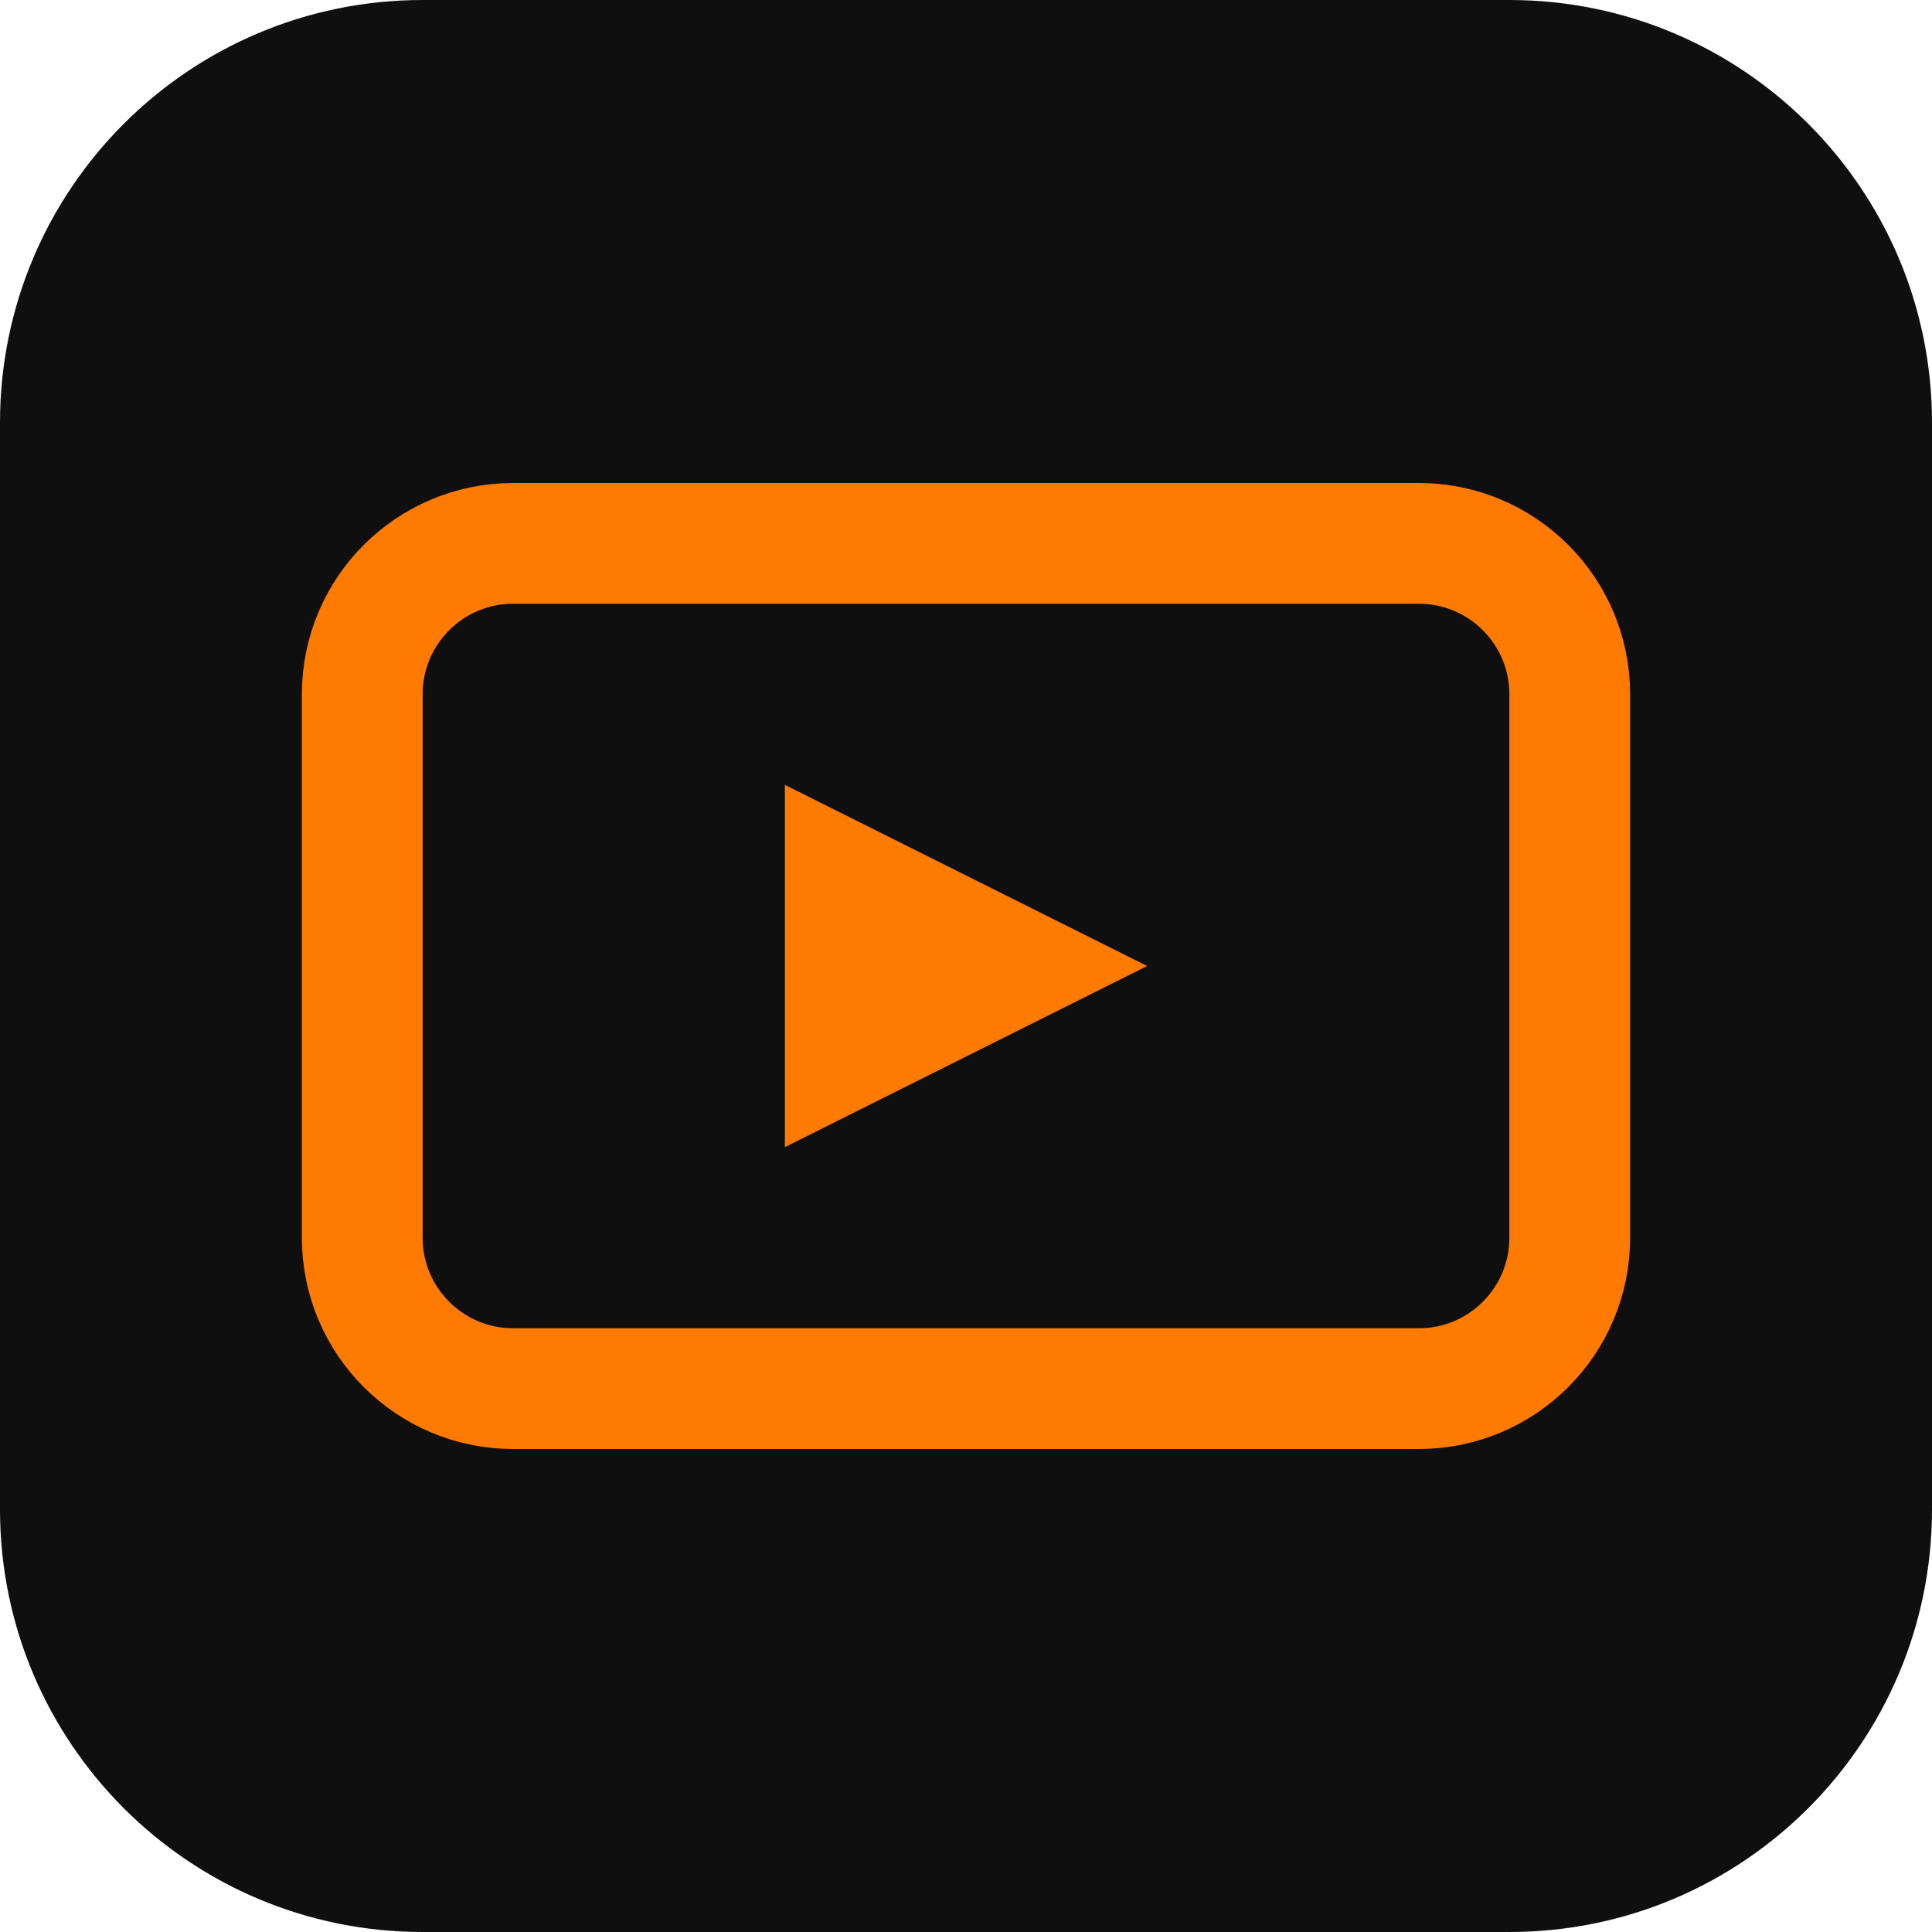
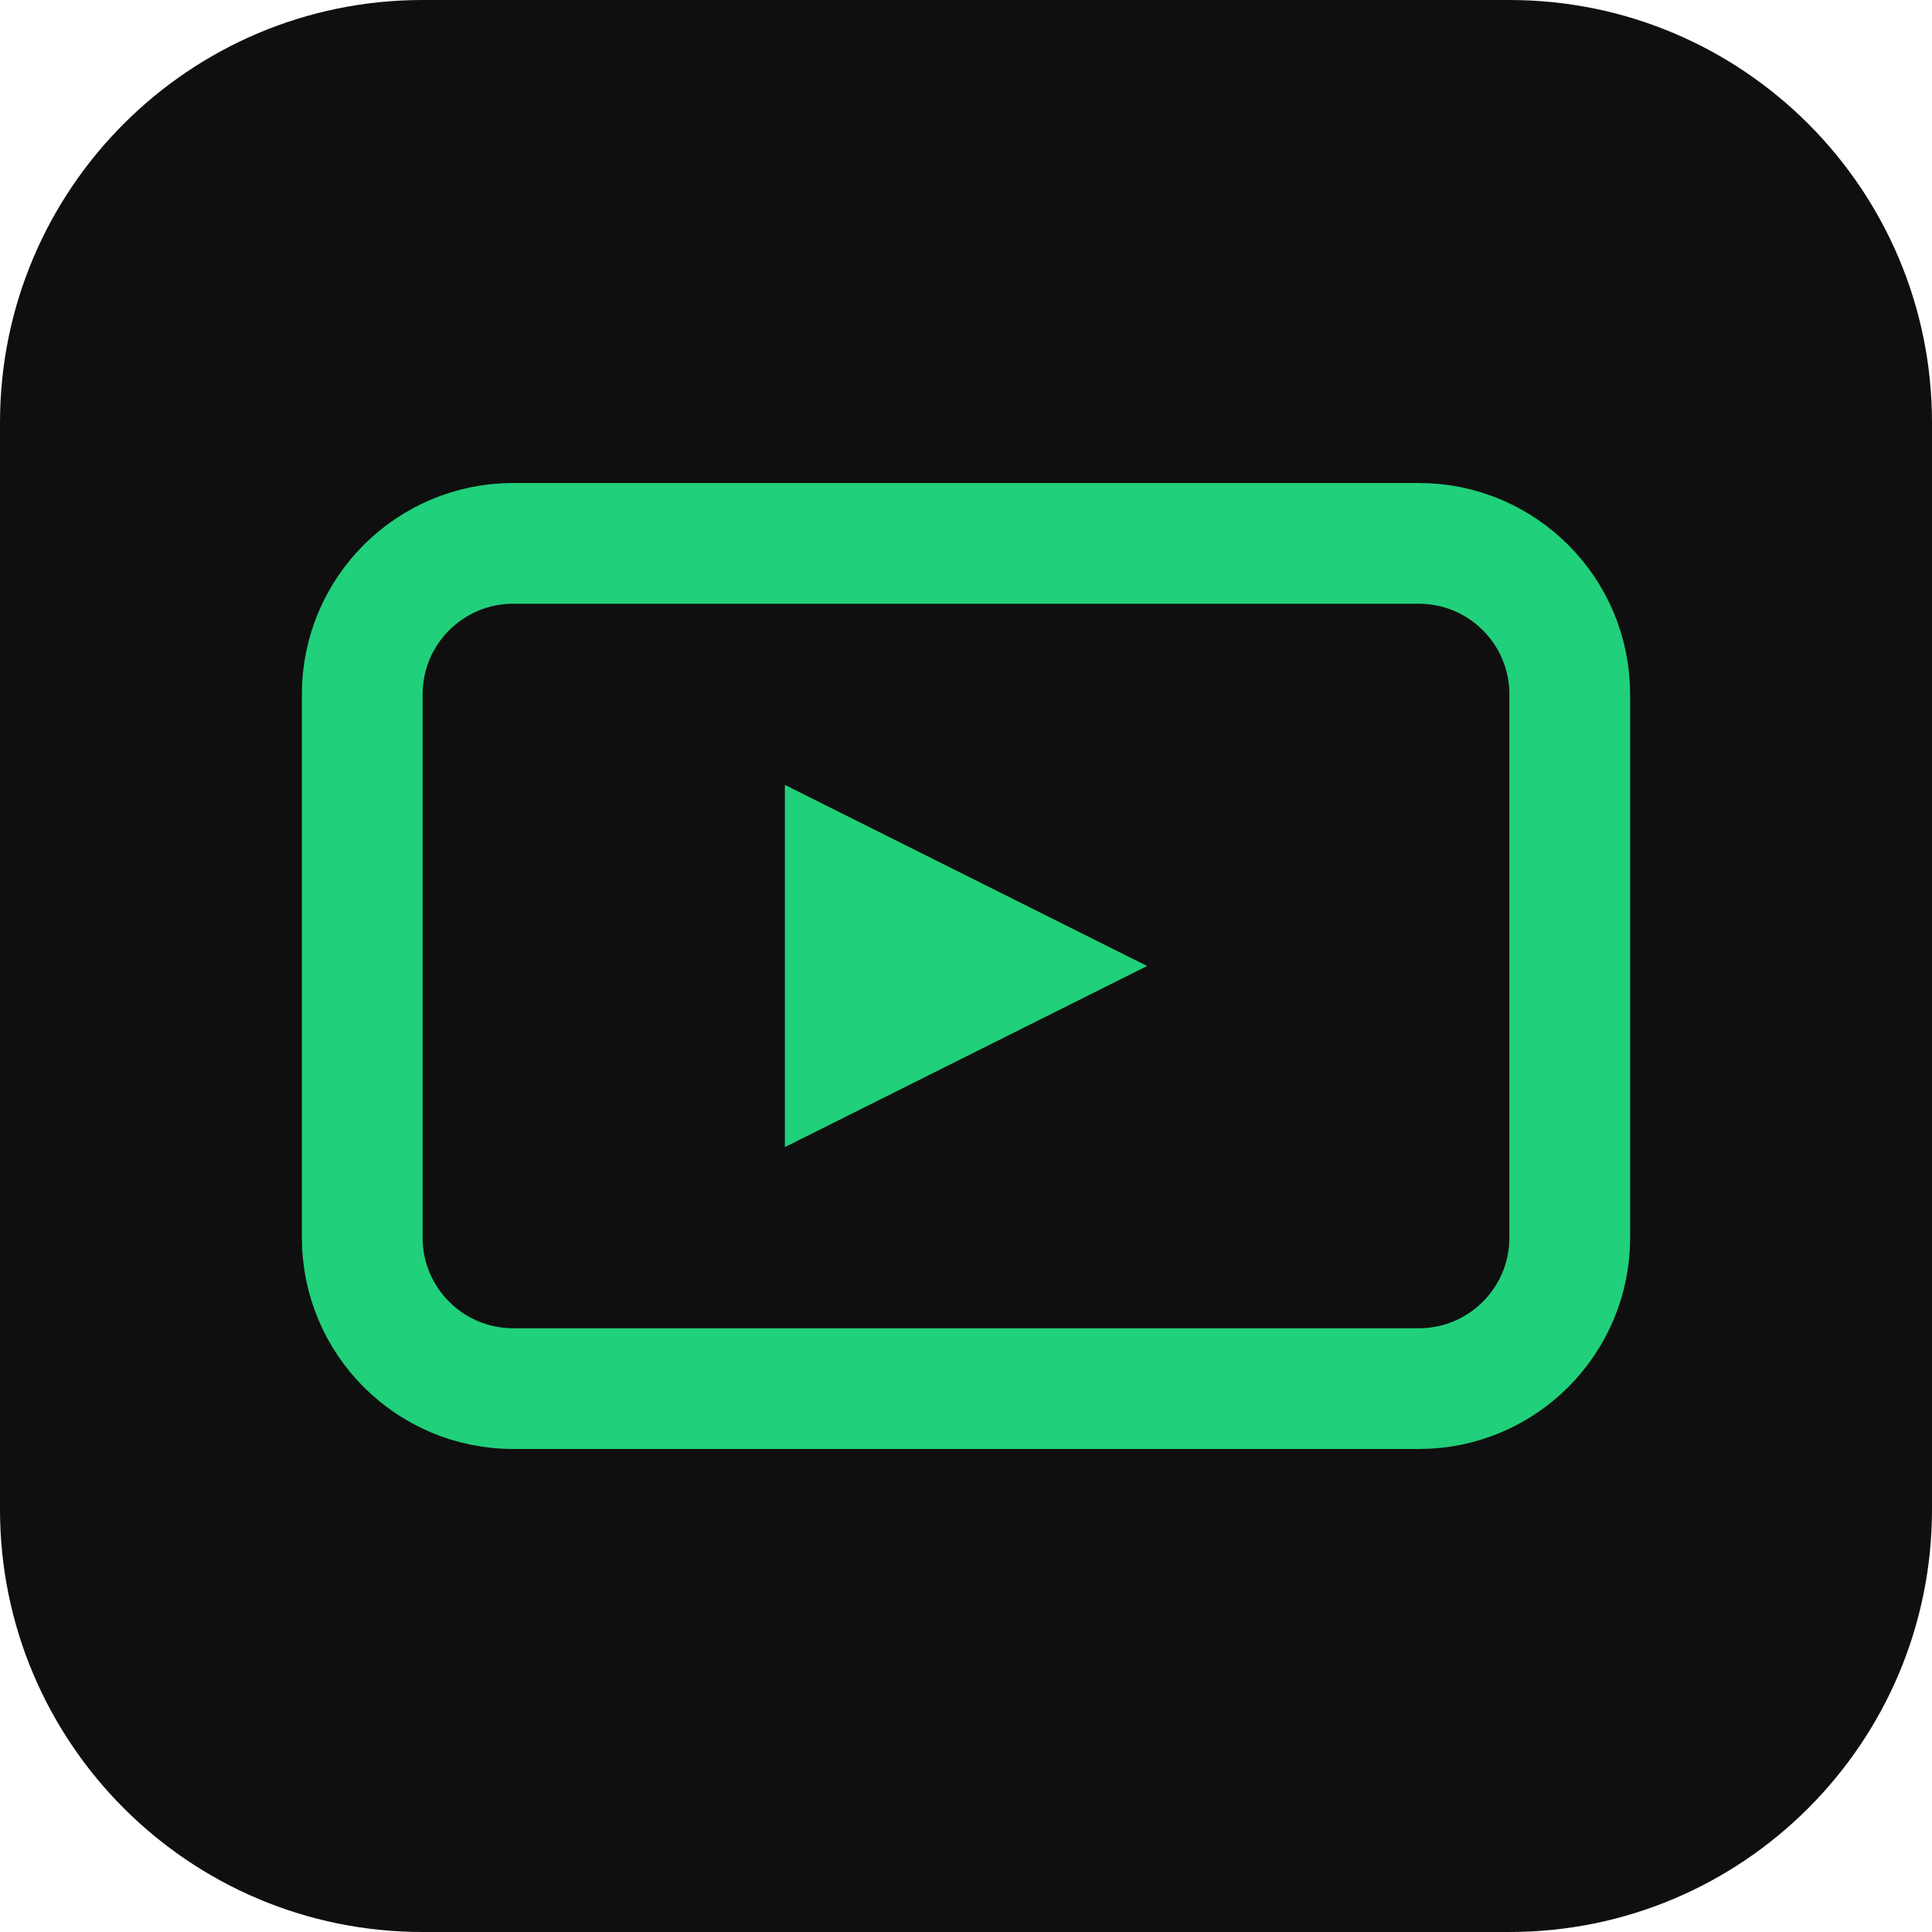
<svg xmlns="http://www.w3.org/2000/svg" viewBox="0 0 64 64">
  <rect width="64" height="64" rx="14" fill="#0f0f0f" />
-   <rect x="12" y="18" width="40" height="28" rx="5" fill="none" stroke="#ff7a00" stroke-width="4" />
-   <path d="M26 26l12 6-12 6z" fill="#ff7a00" />
+   <rect x="12" y="18" width="40" height="28" rx="5" fill="none" stroke="#21d07a" stroke-width="4" />
+   <path d="M26 26l12 6-12 6z" fill="#21d07a" />
</svg>
